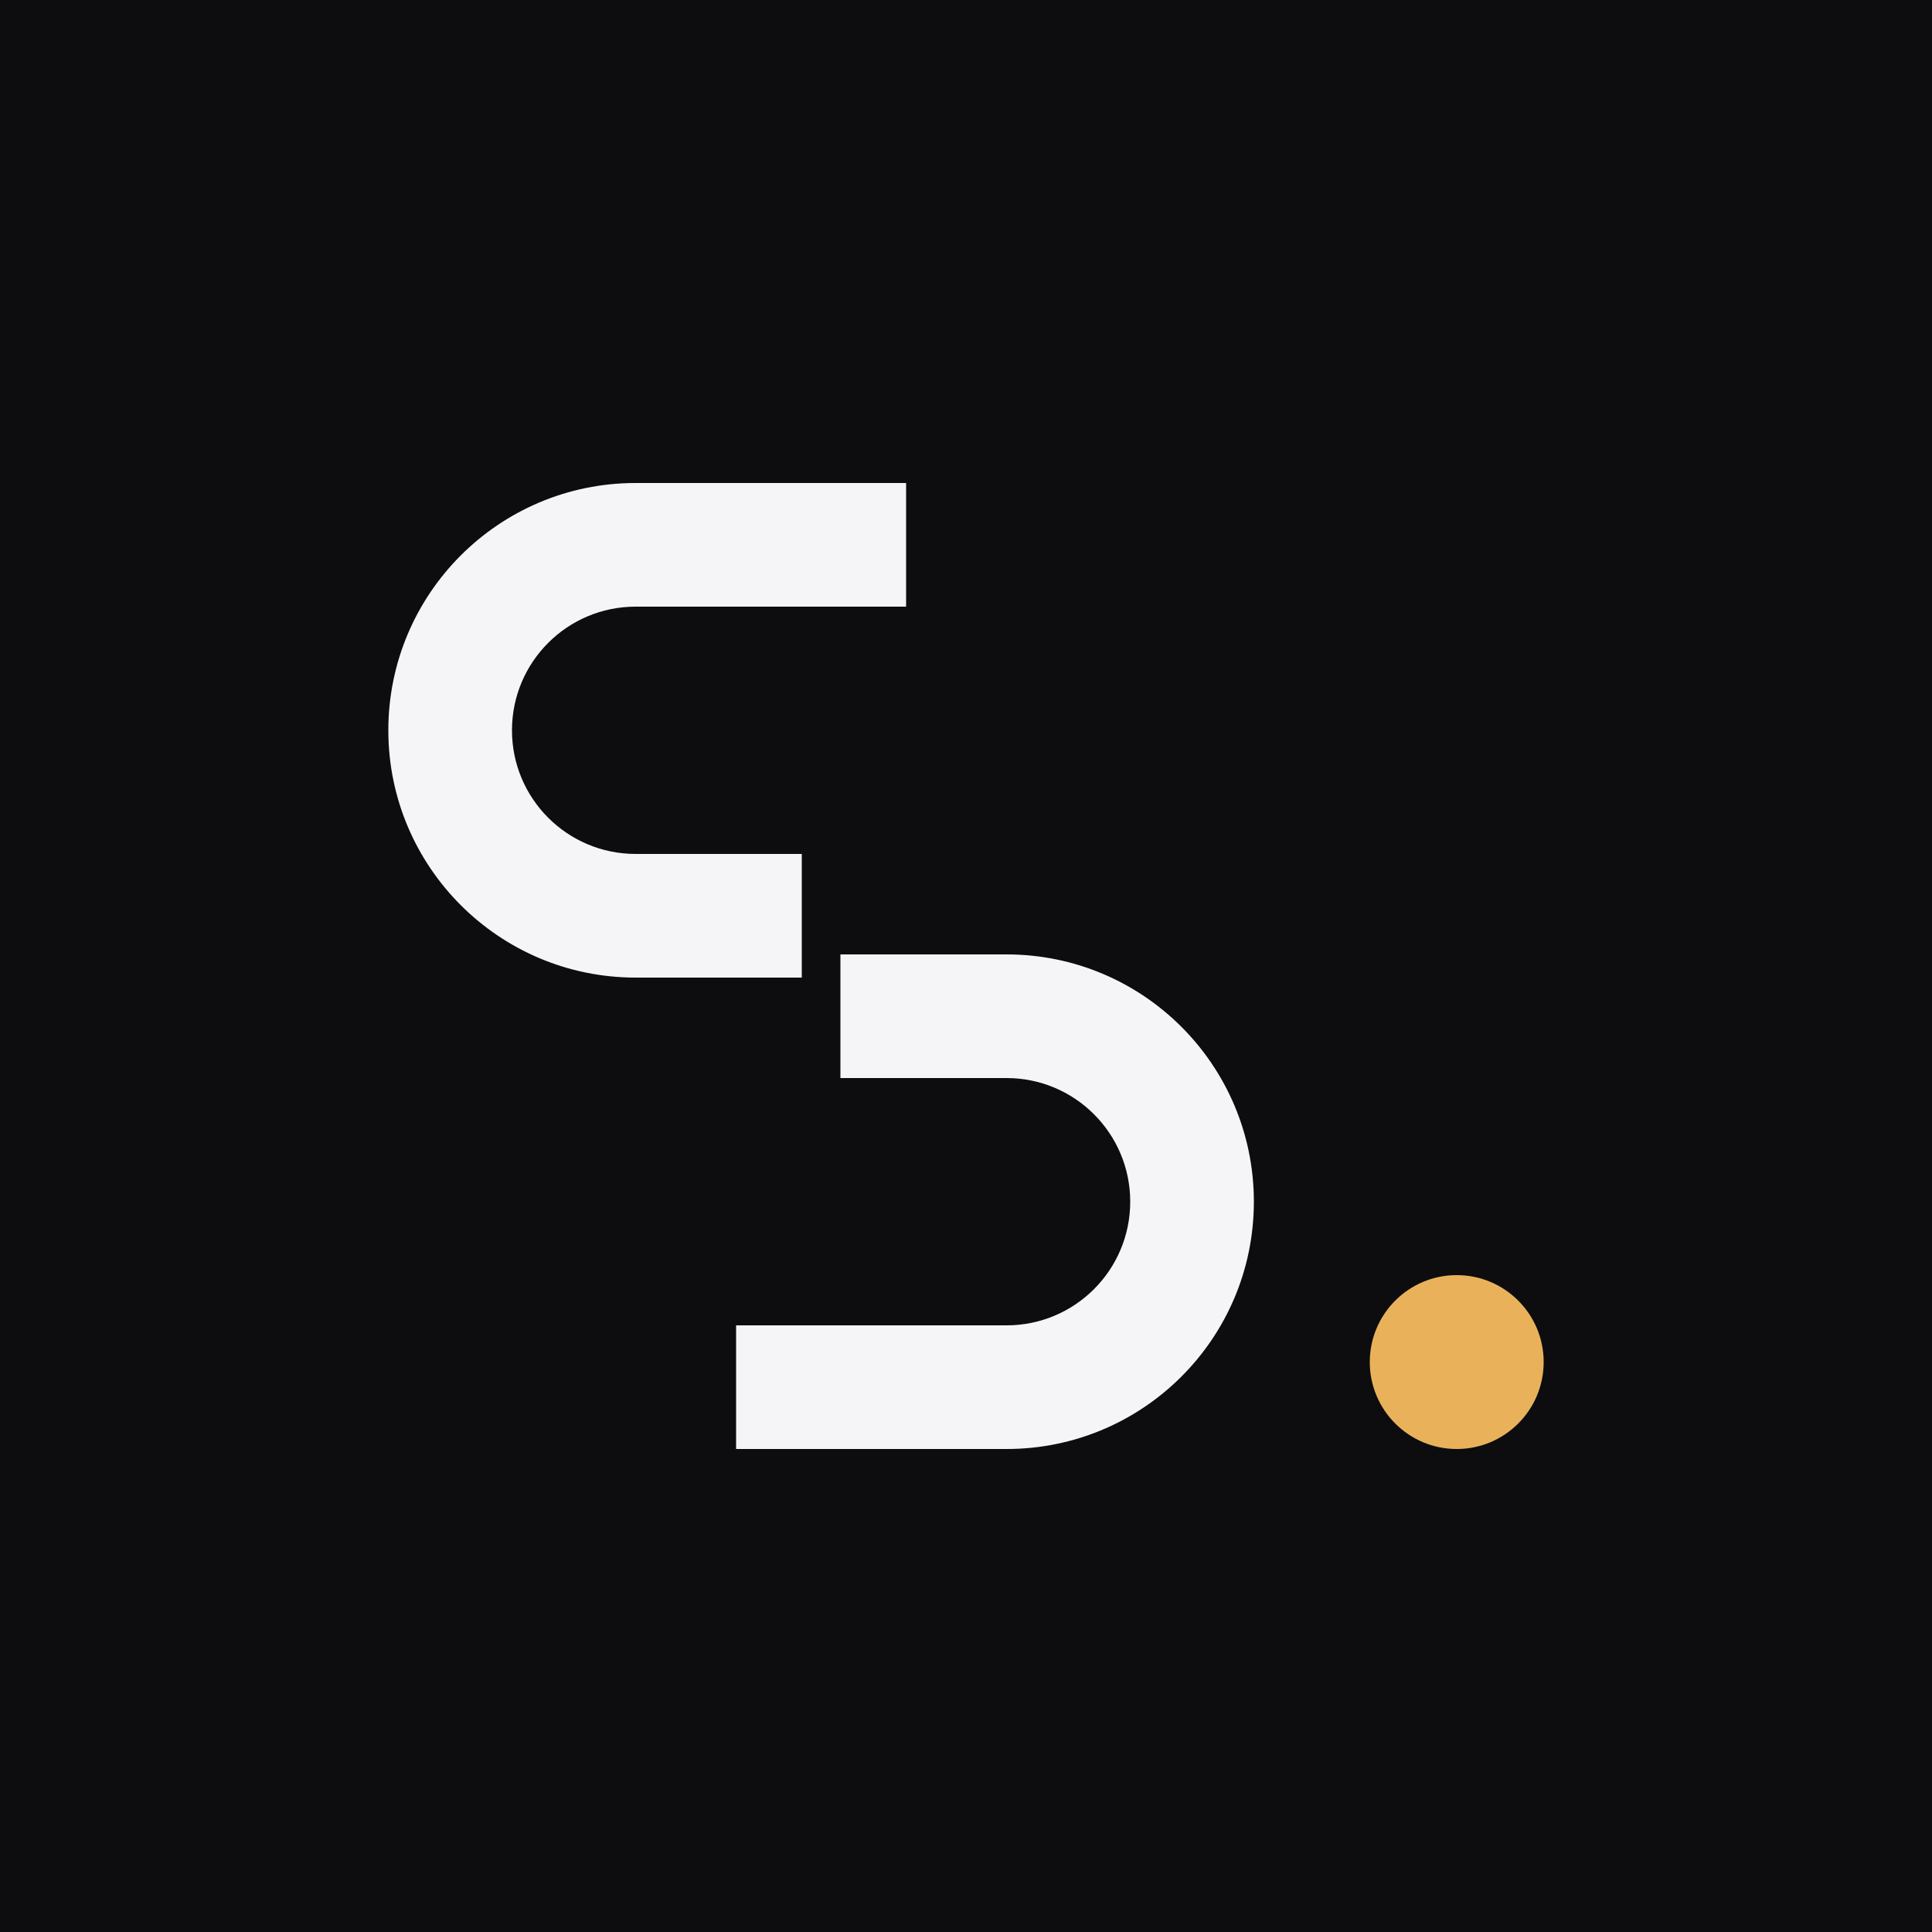
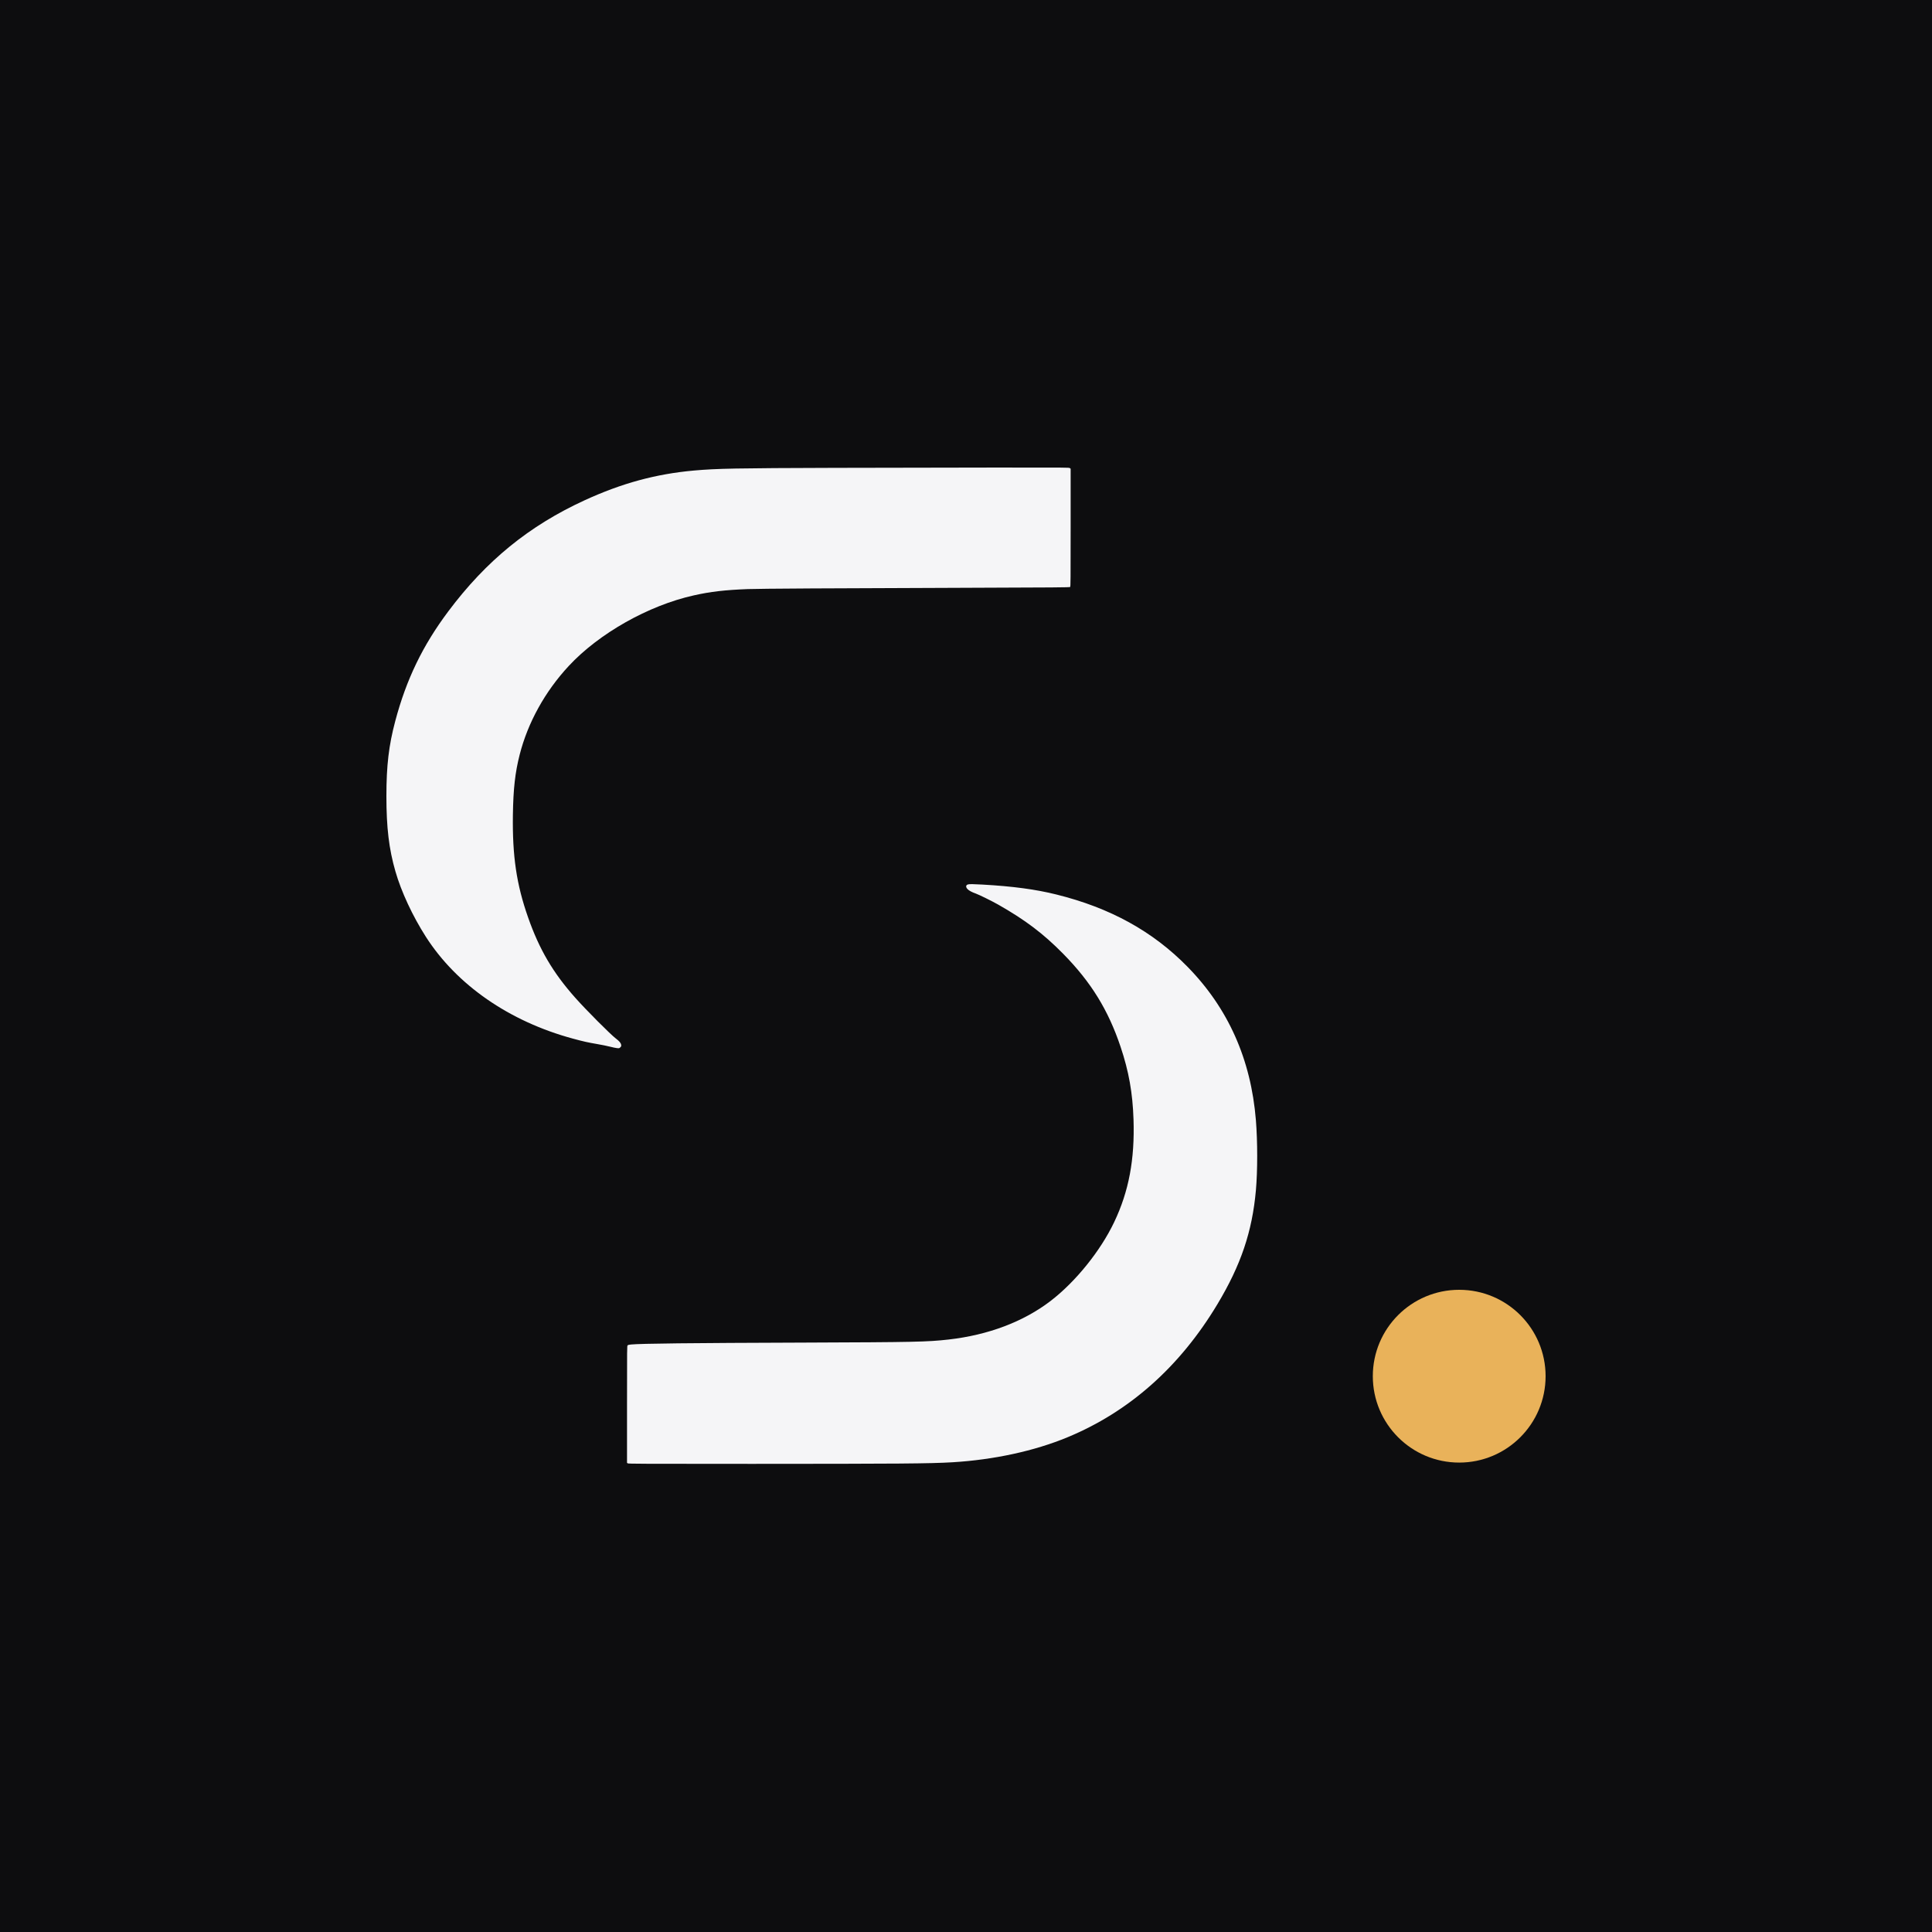
<svg xmlns="http://www.w3.org/2000/svg" viewBox="0 0 1000 1000" width="1000" height="1000">
  <rect width="1000" height="1000" fill="#0D0D0F" />
-   <g transform="translate(201 250) scale(1.0)">
-     <path fill="#F5F5F7" d="M 128 0 A 128 128 0 0 0 128 256 L 214 256 L 214 192 L 128 192 A 64 64 0 0 1 128 64 L 268 64 L 268 0 L 128 0 z M 234 244 L 234 308 L 320 308 A 64 64 0 0 1 320 436 L 180 436 L 180 500 L 320 500 A 128 128 0 0 0 320 244 L 234 244 z " />
+   <g transform="translate(200.00 241.98) scale(0.99367)">
+     <path fill="#F5F5F7" d="M233.25 0.18C182.17 0.33 172.05 0.52 160.17 1.58C140.34 3.37 122.62 8.18 103.24 17.08C74.3 30.38 52.02 48.53 32.25 74.92C18.89 92.75 10.39 110.33 4.6 132.13C1.24 144.78 0 155.23 0 171.25C0 187.58 1.34 198.75 4.69 210.35C7.72 220.93 13.64 233.63 20.54 244.42C36.64 269.55 63.95 288.48 97.1 297.48C102.7 299 104.87 299.48 109.84 300.33C112.09 300.72 115.07 301.32 116.47 301.68C117.87 302.05 119.54 302.4 120.17 302.45C121.29 302.55 121.32 302.53 121.85 302.02C122.32 301.55 122.37 301.4 122.29 300.8C122.15 299.77 121.42 298.88 119.5 297.42C116.69 295.28 104.07 282.63 98.35 276.18C86.79 263.18 79.65 251.05 73.79 234.32C67.77 217.18 65.59 202.43 65.89 181C66.09 167.38 67.05 158.88 69.42 149.58C73.69 132.87 82.6 116.72 94.95 103.42C110.69 86.45 136.47 71.88 160.09 66.62C168.87 64.65 176.19 63.8 188.25 63.33C194.25 63.1 233.57 62.87 298.92 62.67C349.09 62.5 355.95 62.45 356.17 62.23C356.39 62.02 356.42 58.35 356.42 31.32L356.42 0.63L356.02 0.32C355.64 0 354.79 0 314.77 0.03C292.3 0.05 255.62 0.12 233.25 0.18ZM302.92 217.18C301.79 217.52 301.69 218.5 302.67 219.57C303.4 220.37 304.95 221.2 307 221.92C308.62 222.48 315.75 226 318.75 227.72C332.92 235.78 342.2 242.82 352.5 253.27C367.02 268.02 376 282.57 382.42 301.73C386.72 314.53 388.72 325.75 389.17 339.6C389.85 360.43 386.74 377.02 379.12 393.03C371.97 408.08 358.97 424.18 345.92 434.18C331.82 444.97 313.47 451.9 292.84 454.23C281.85 455.48 275.37 455.62 217.67 455.83C157.77 456.03 132.65 456.32 127.45 456.82C126.44 456.92 125.89 457.05 125.67 457.25C125.34 457.55 125.34 457.93 125.34 488.02L125.34 518.48L125.7 518.73C126.04 518.97 132.45 519 190.5 519C266.85 518.98 283.2 518.87 294.84 518.17C316.42 516.87 337.5 512.3 354.7 505.18C386.9 491.88 413.29 468.47 432.89 435.8C445.12 415.42 450.99 398.03 452.92 376.5C453.82 366.28 453.82 351.3 452.92 340C450.35 308.28 438.49 281.67 417.25 260.02C399.14 241.55 377 229.37 348.99 222.42C338.19 219.73 326.25 218.13 310.5 217.25C305.6 216.97 303.67 216.95 302.92 217.18Z" />
    <g fill="#E9B25A">
-       <circle cx="553" cy="455" r="45" />
+       <circle cx="558.82" cy="473.33" r="45" />
    </g>
  </g>
</svg>
